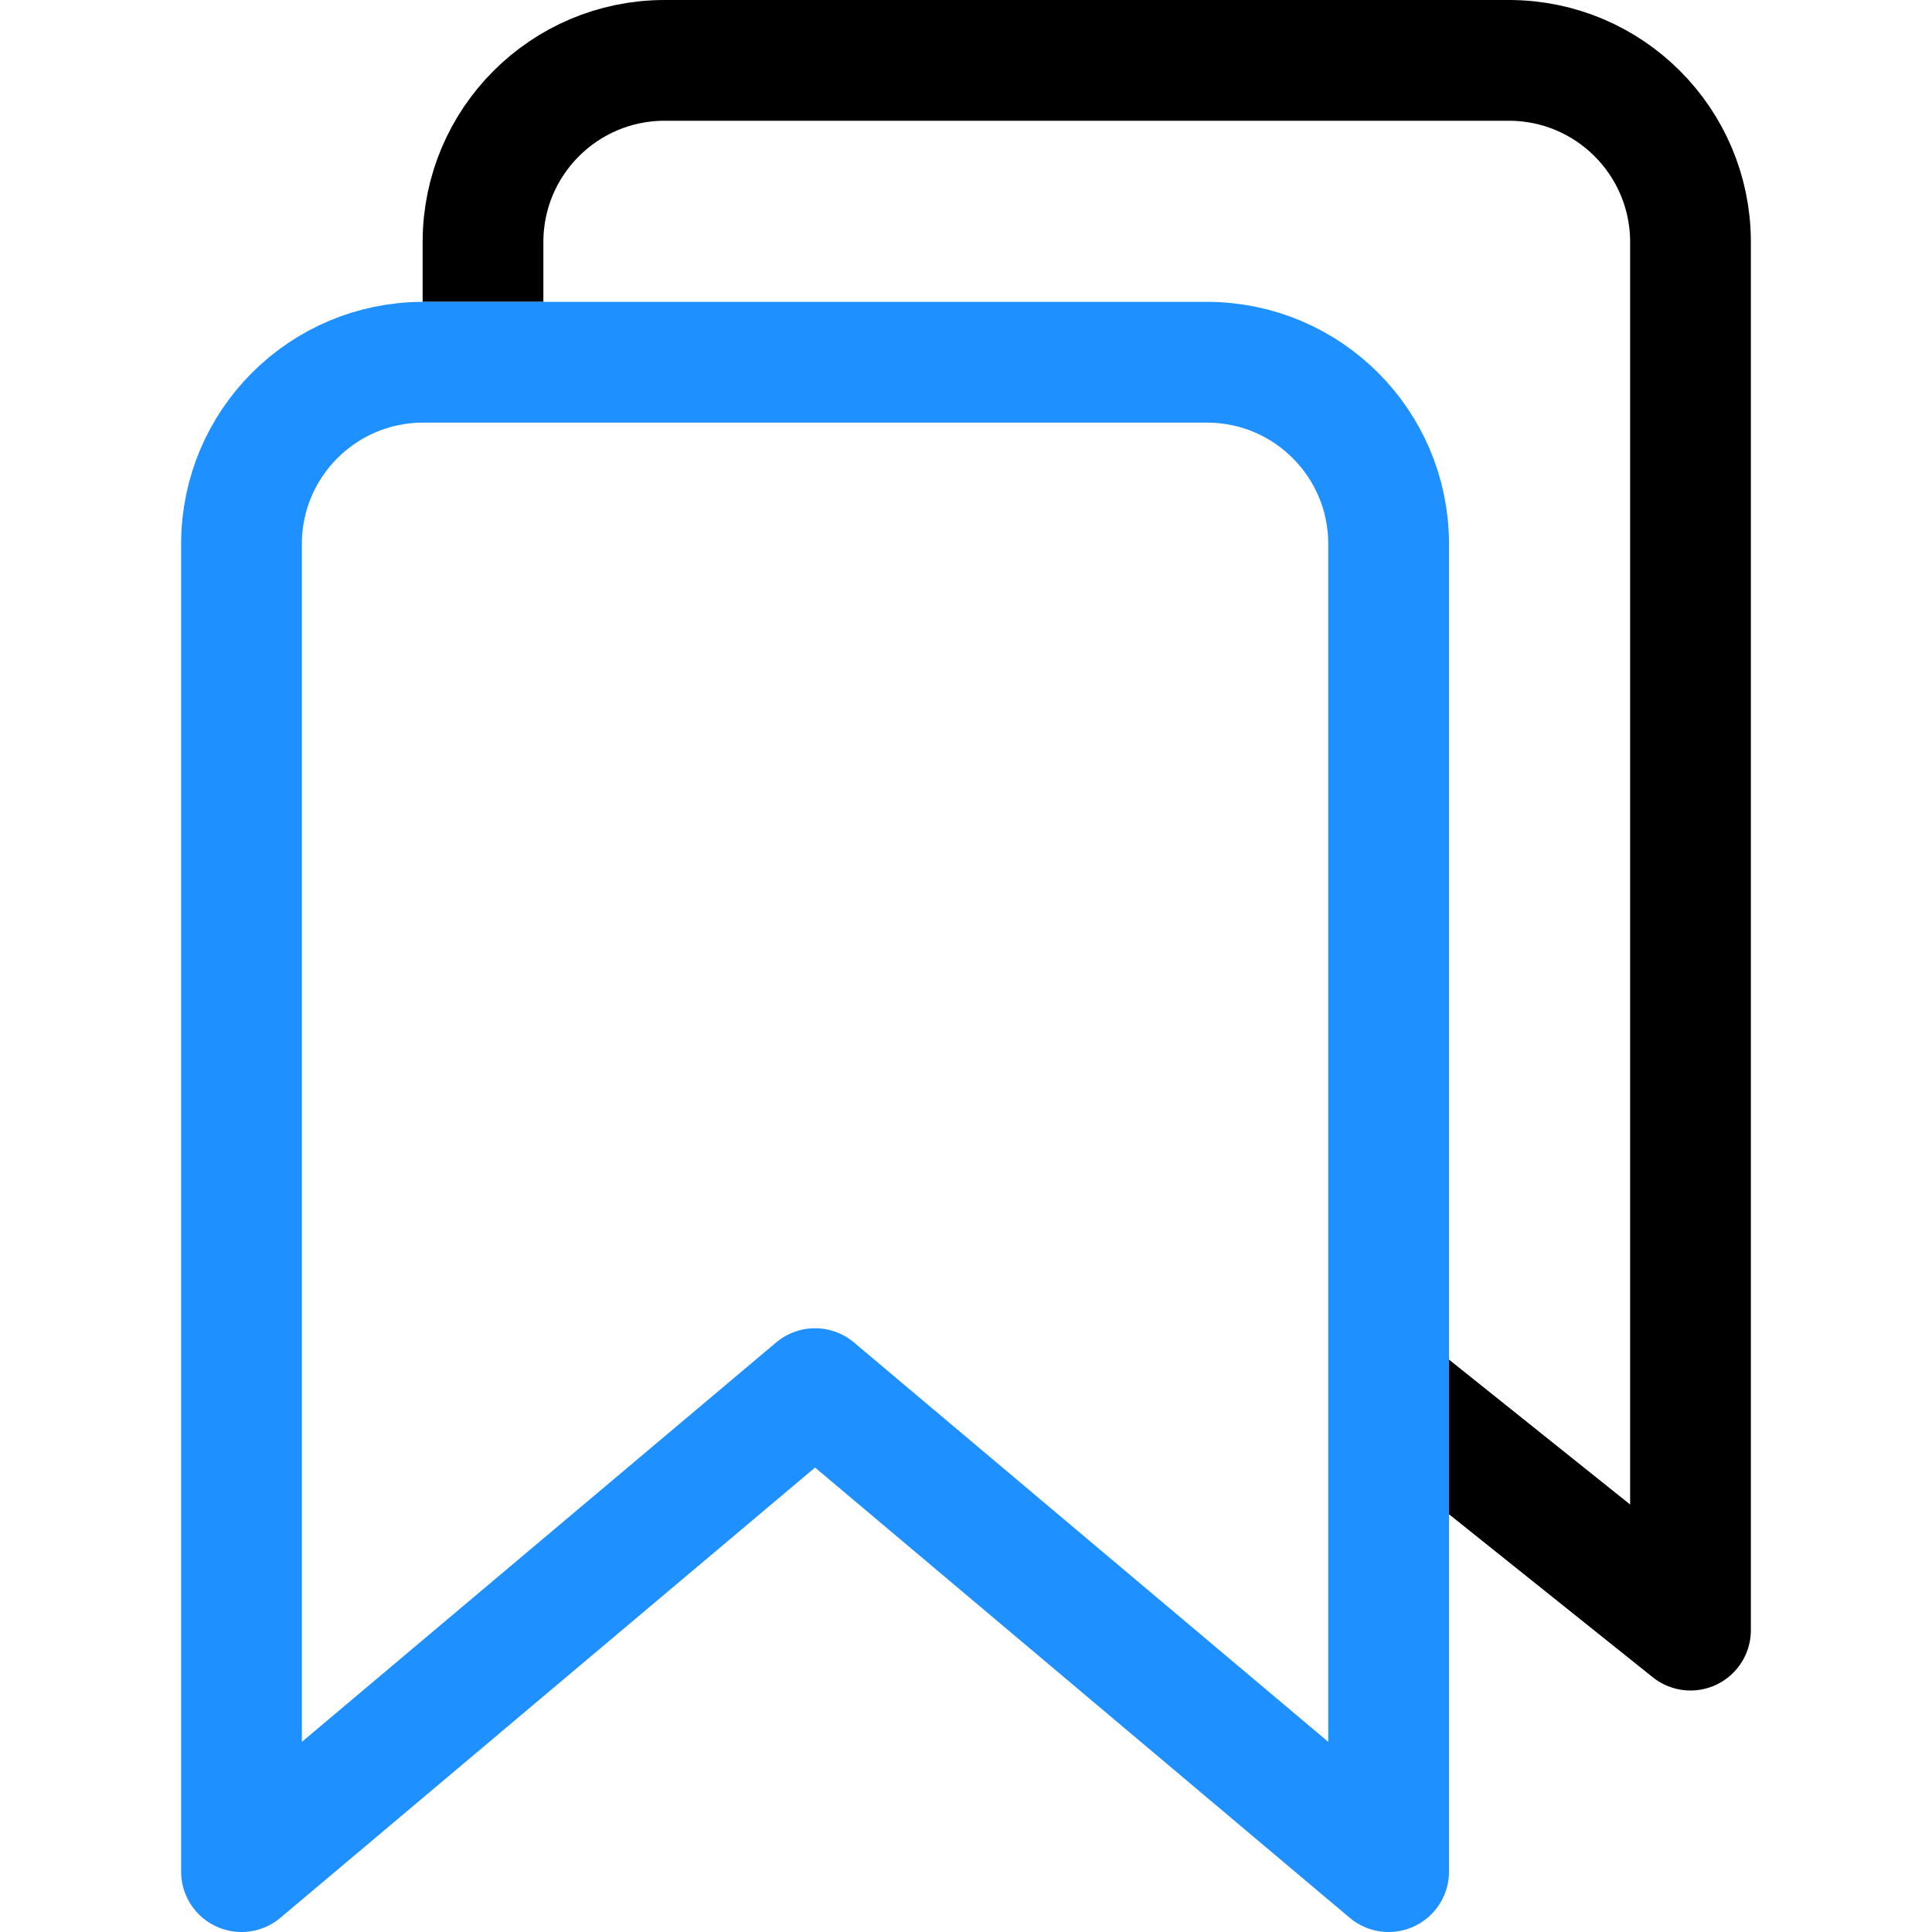
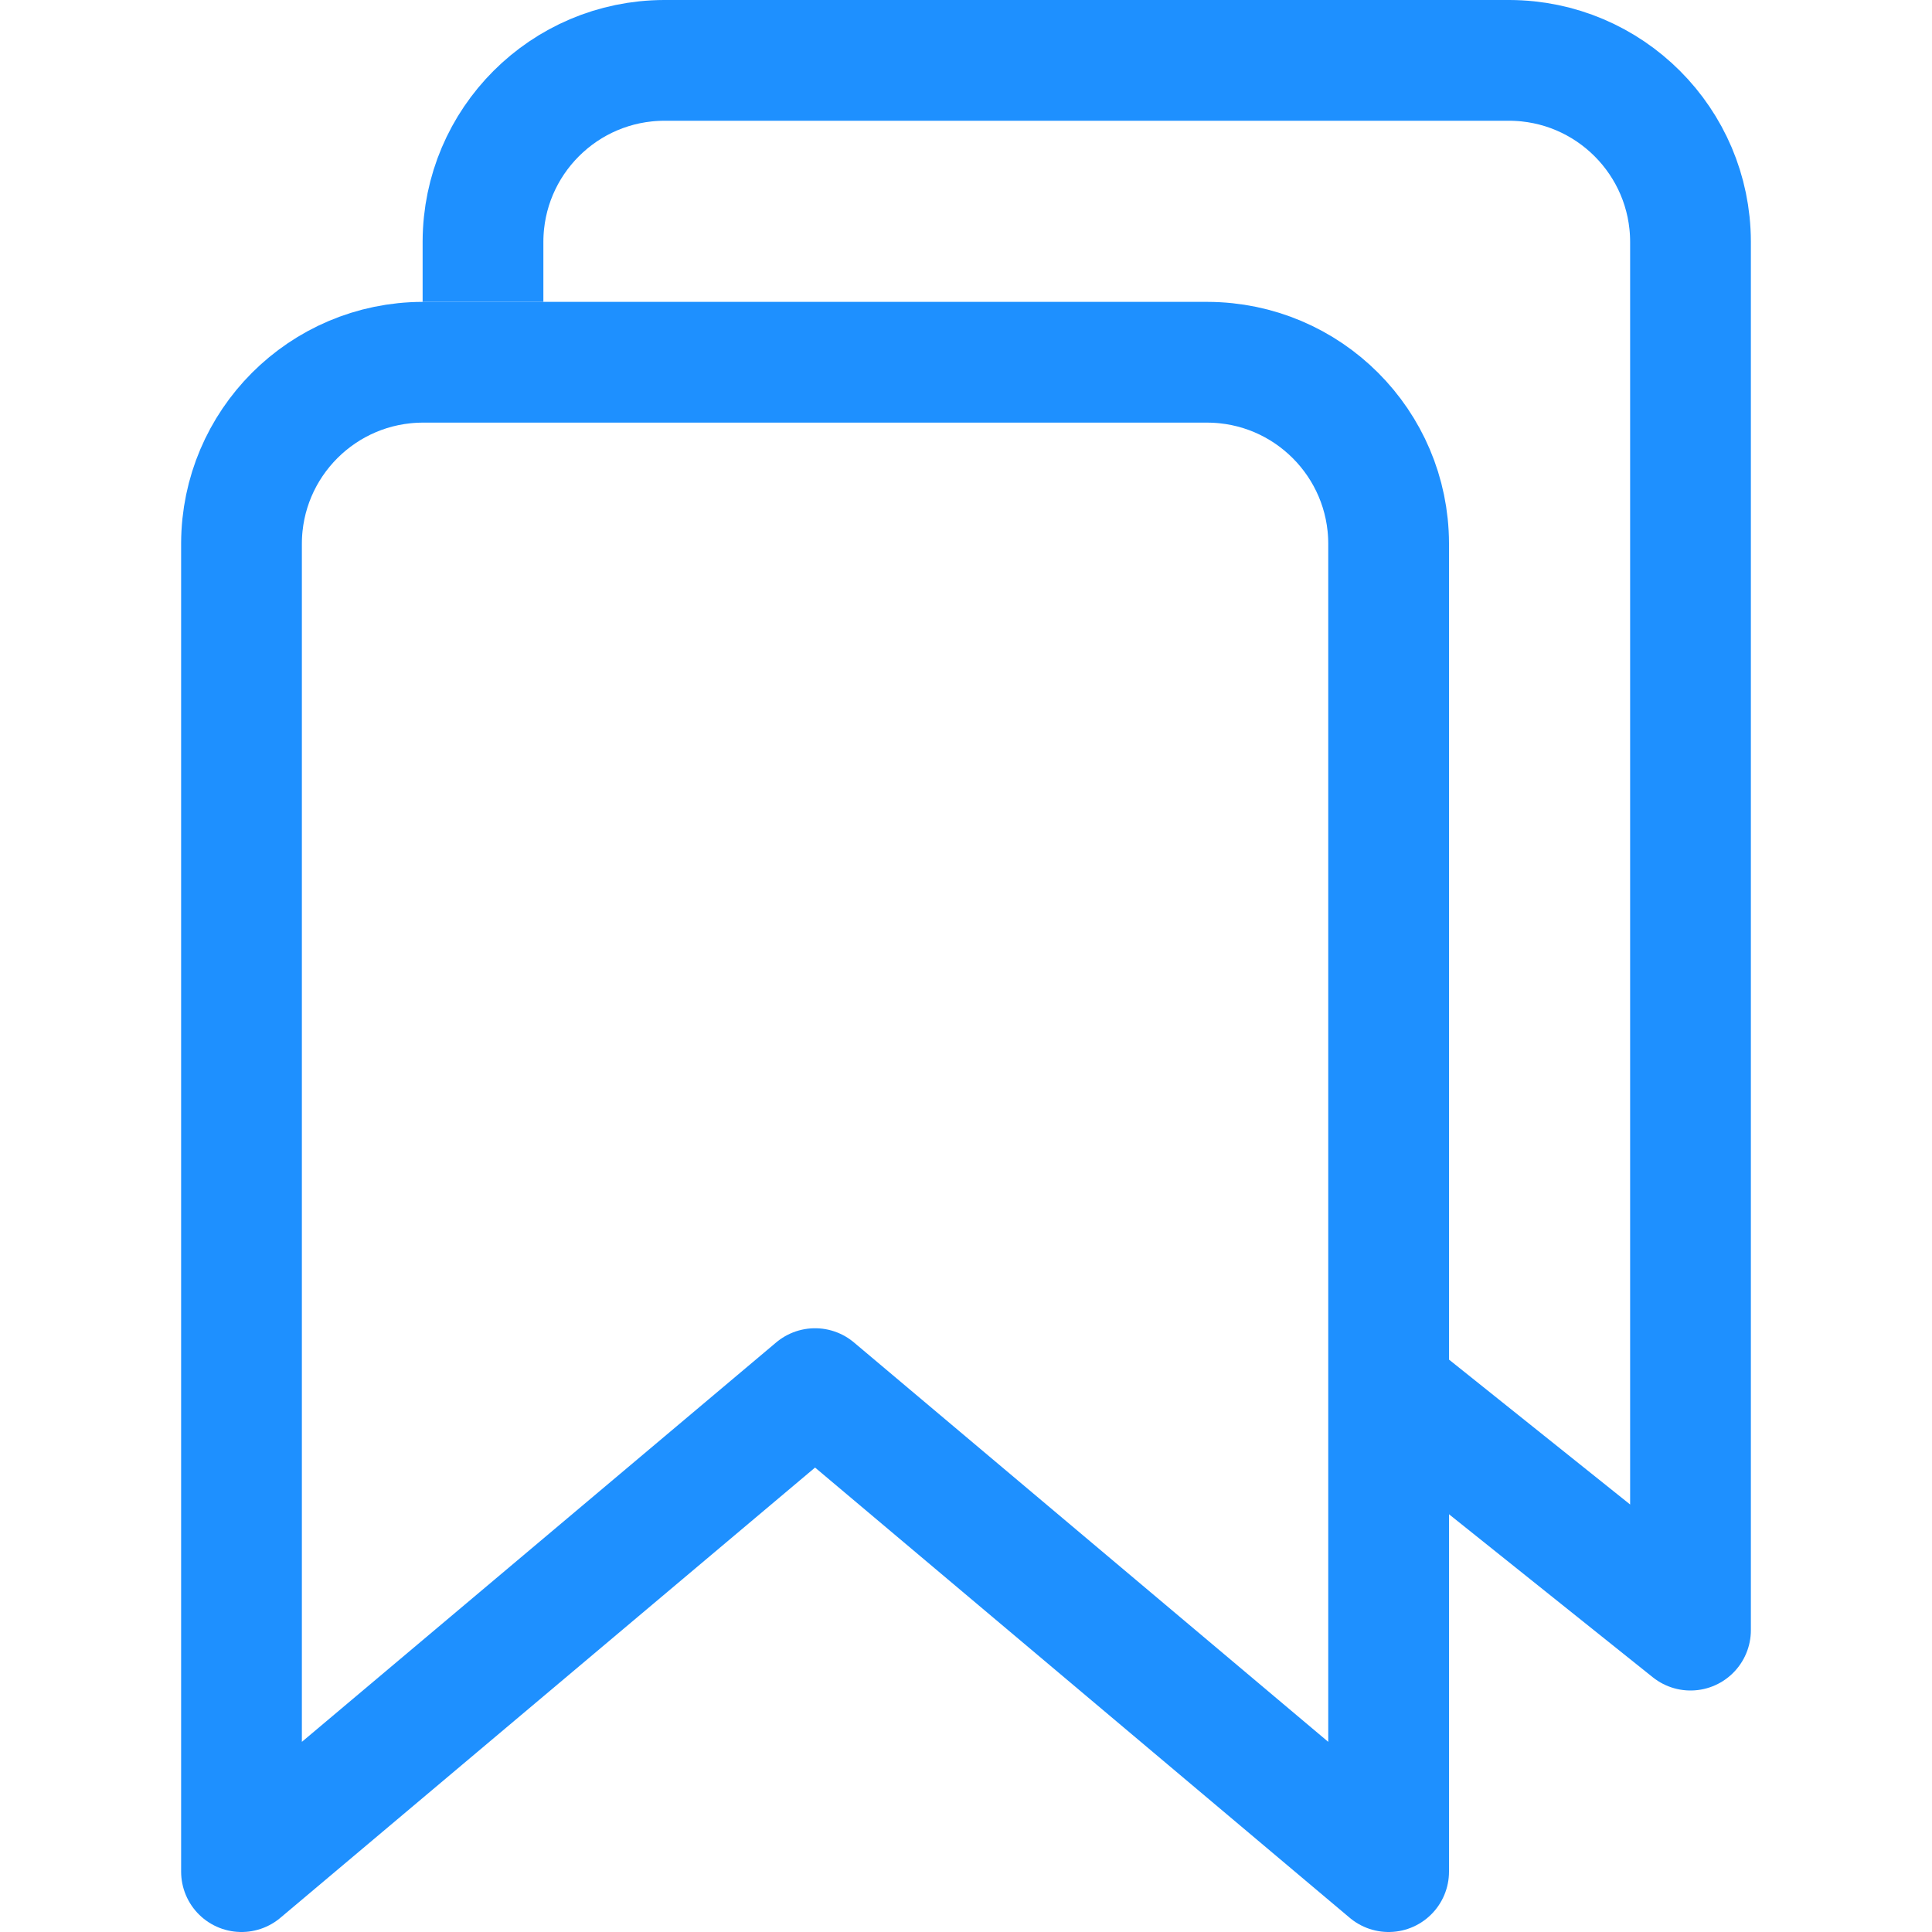
<svg xmlns="http://www.w3.org/2000/svg" class="ionicon" viewBox="0 0 512 512">
-   <path d="M128 80V64a48.14 48.14 0 0148-48h224a48.14 48.14 0 0148 48v368l-80-64" fill="none" stroke="currentColor" stroke-linejoin="round" stroke-width="32" />
+   <path d="M128 80V64a48.14 48.14 0 0148-48h224a48.14 48.14 0 0148 48v368l-80-64" fill="none" stroke="dodgerblue" stroke-linejoin="round" stroke-width="32" />
  <path d="M320 96H112a48.14 48.14 0 00-48 48v352l152-128 152 128V144a48.14 48.14 0 00-48-48z" fill="none" stroke="dodgerblue" stroke-linejoin="round" stroke-width="32" />
</svg>
